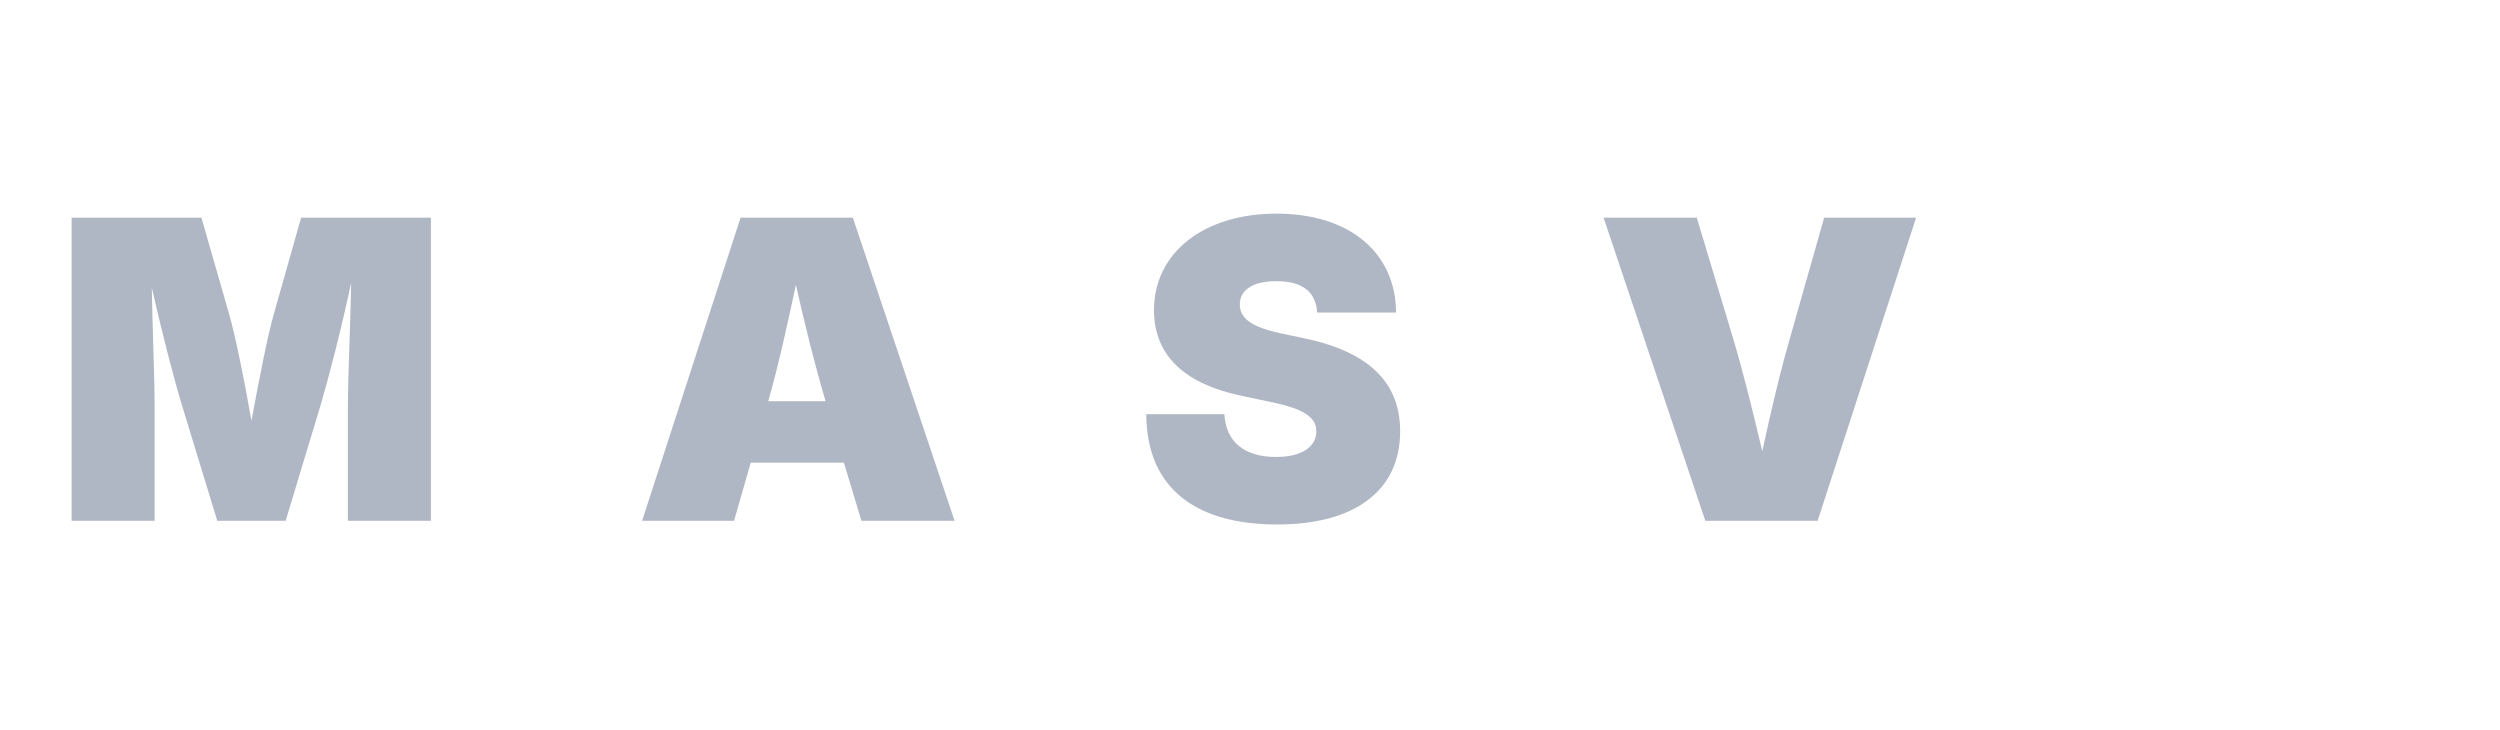
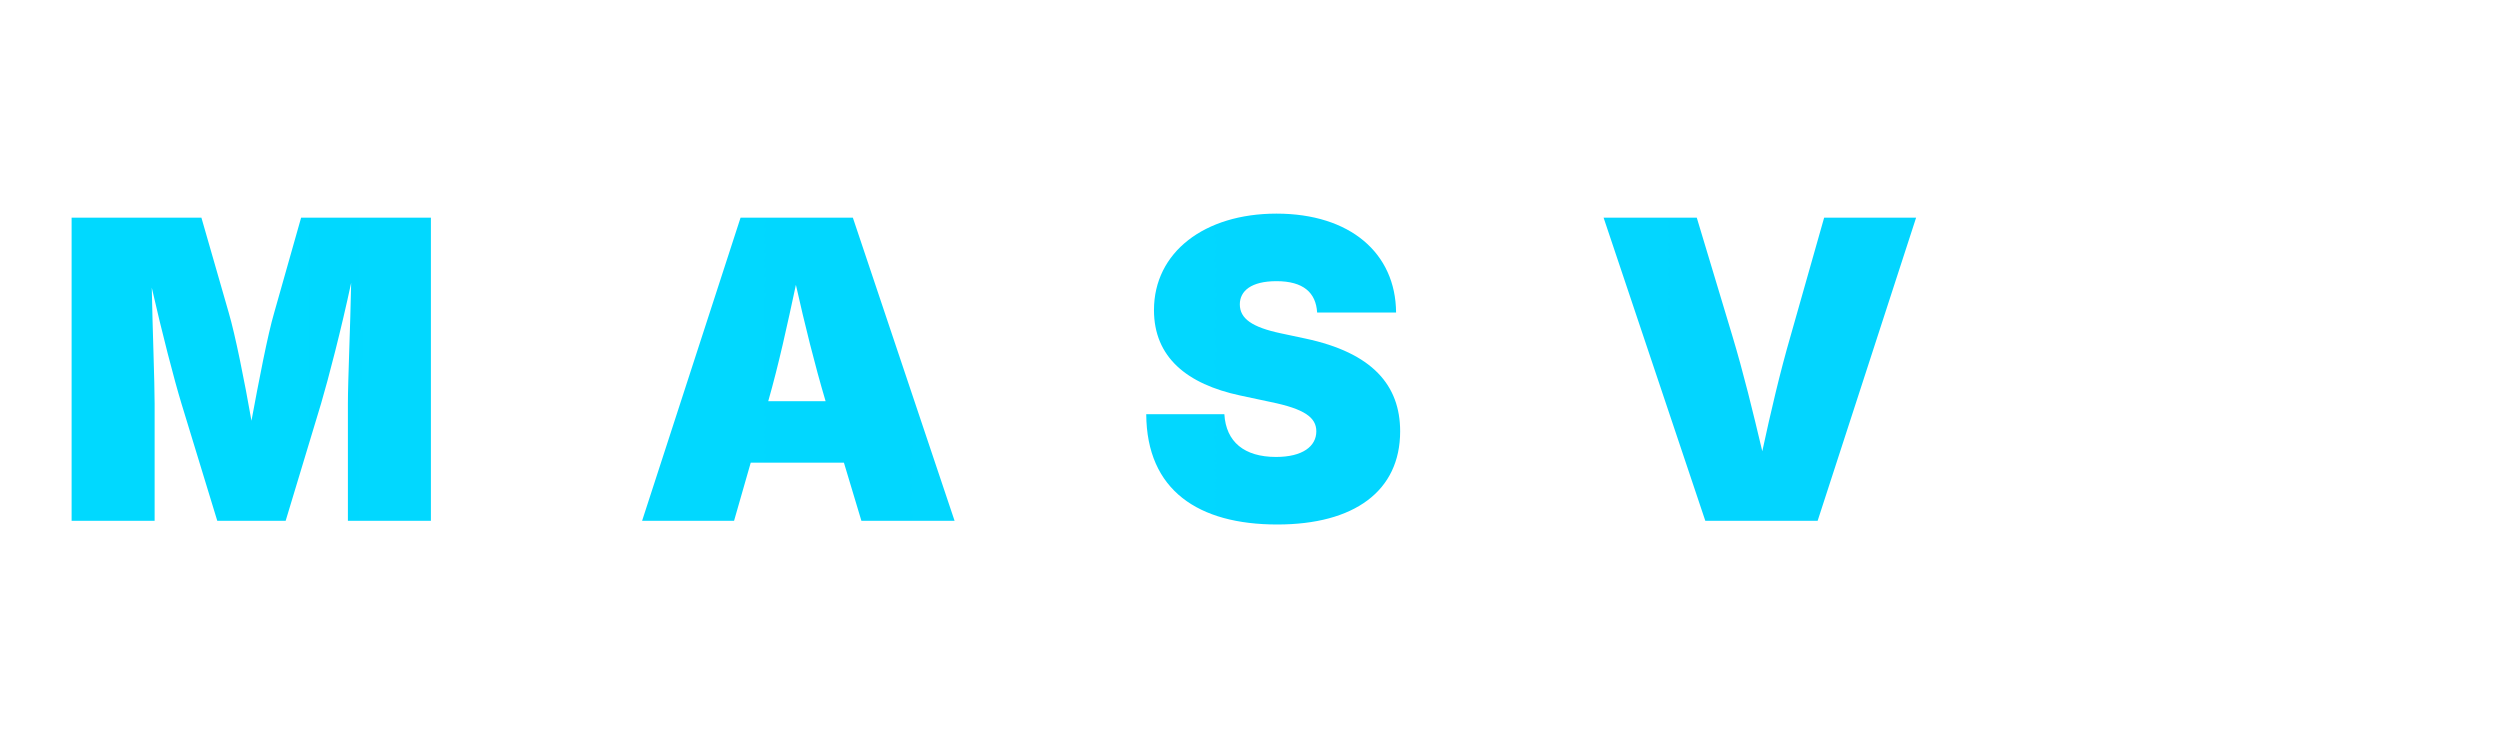
- <svg xmlns="http://www.w3.org/2000/svg" width="96" height="28" viewBox="0 0 96 28">
-   <text x="2" y="20" fill="#A7AFBE" font-family="Inter,Arial,sans-serif" font-size="16" font-weight="900" letter-spacing="7" opacity=".9">MASV</text>
+ <svg xmlns="http://www.w3.org/2000/svg" width="96" height="28" viewBox="0 0 96 28" role="img" aria-label="MASV">
+   <defs>
+     <linearGradient id="masvGrad" x1="0" y1="0" x2="96" y2="0">
+       <stop offset="0%" stop-color="#00D9FF" />
+       <stop offset="45%" stop-color="#8F2BFF" />
+       <stop offset="100%" stop-color="#FF1F8F" />
+     </linearGradient>
+   </defs>
+   <text x="2" y="20" fill="url(#masvGrad)" font-family="Inter, Arial, sans-serif" font-size="16" font-weight="900" letter-spacing="7">MASV</text>
</svg>
